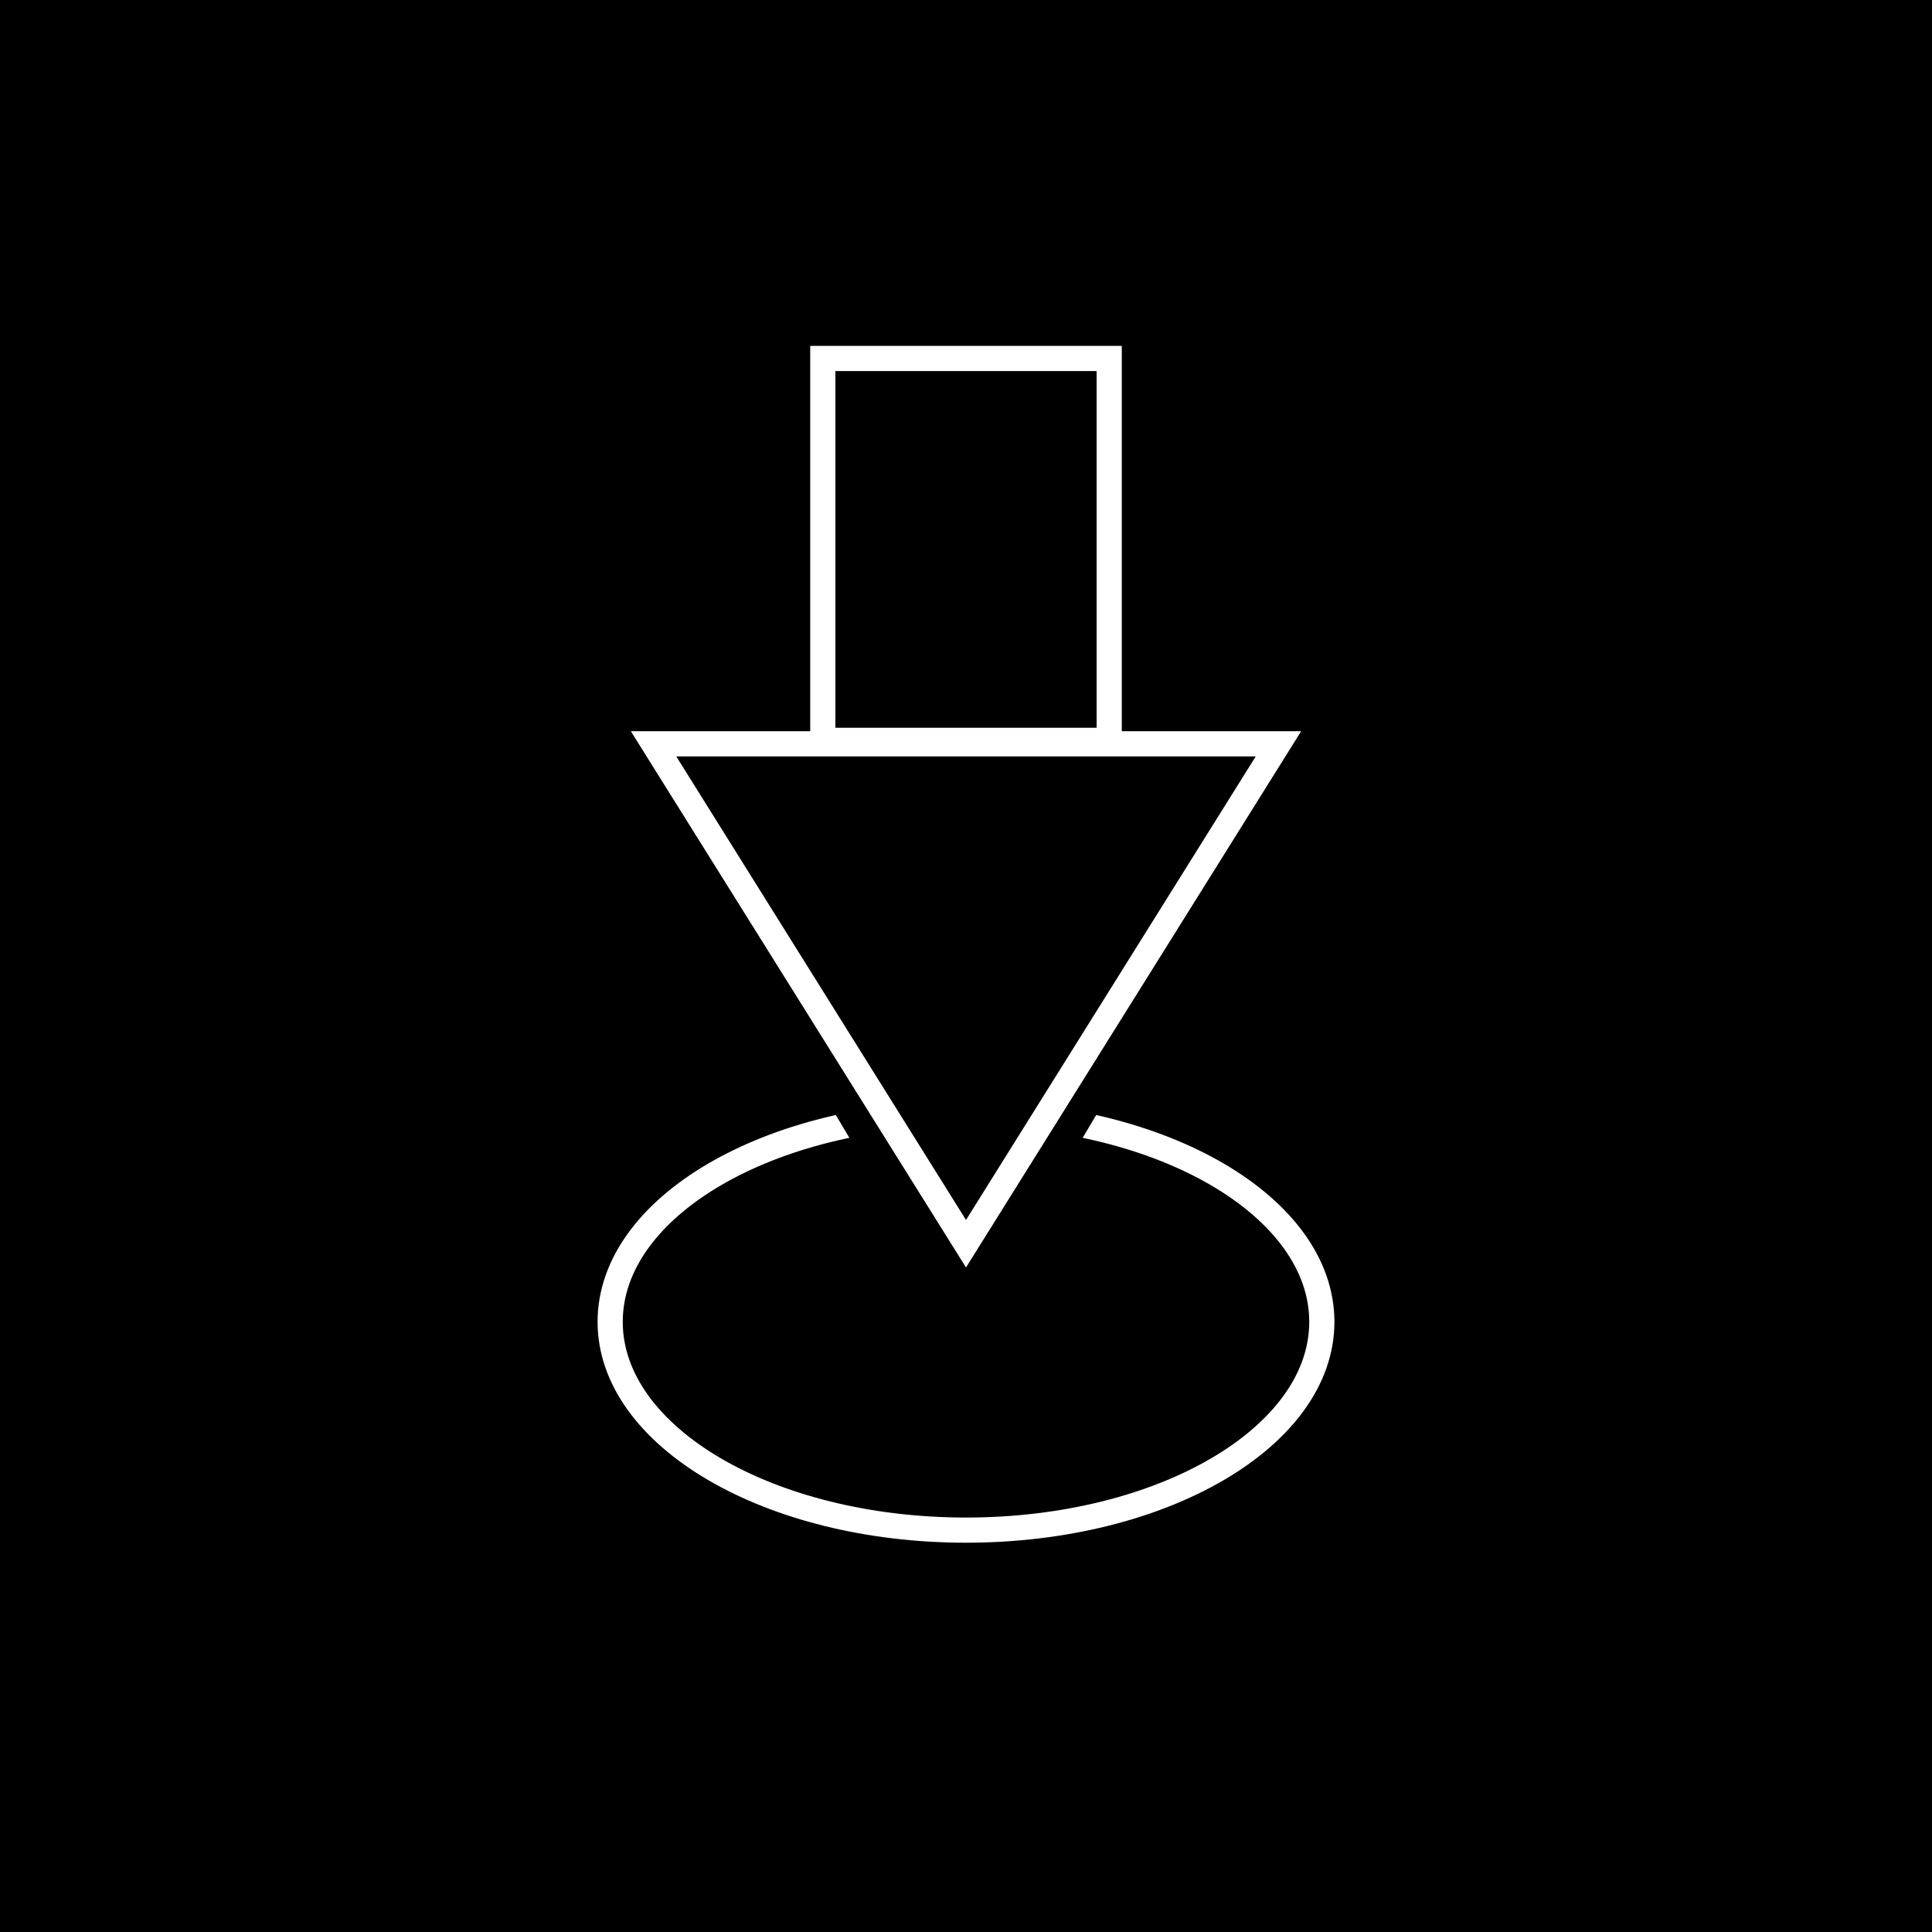
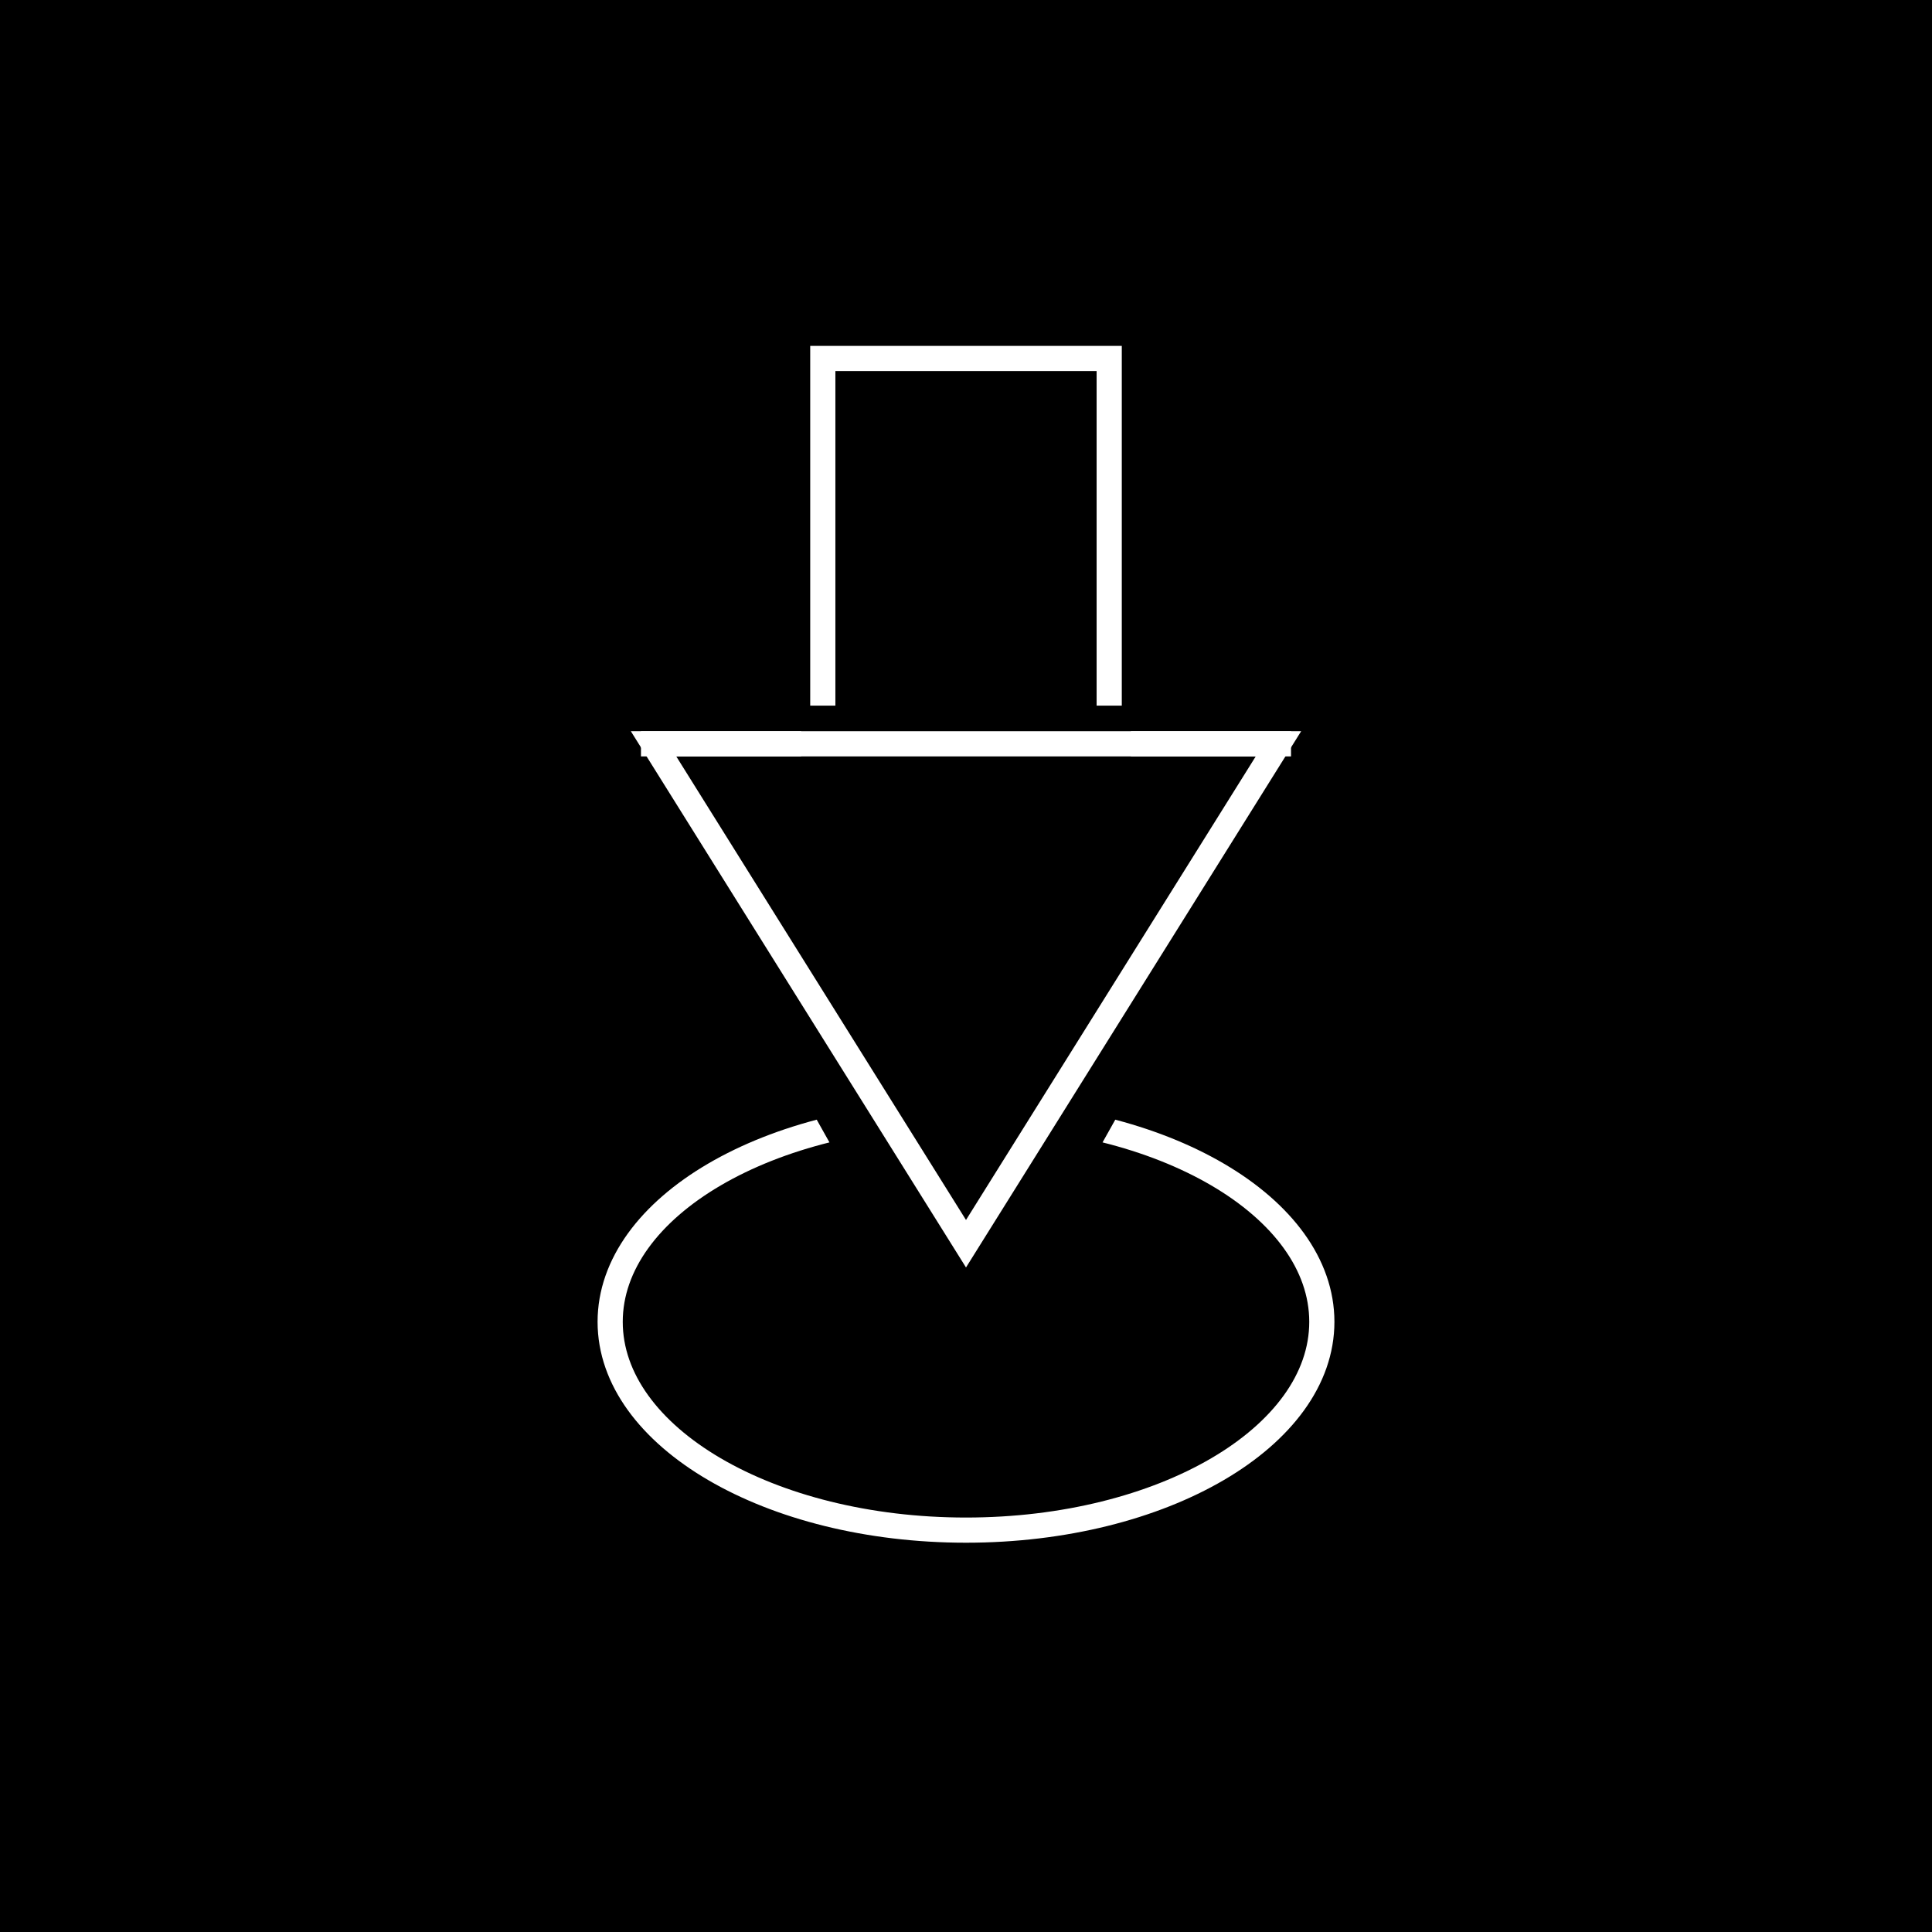
<svg xmlns="http://www.w3.org/2000/svg" width="1024" height="1024" viewBox="0 0 1024 1024">
  <rect width="1024" height="1024" fill="#000000" />
  <g transform="translate(512 512) scale(9.2) translate(-24 -36)">
-     <ellipse cx="24" cy="56.5" rx="20.5" ry="12" fill="none" stroke="#ffffff" stroke-width="1.45" />
-     <path d="M2 20.2h44L24 57.2Z" fill="#000000" stroke="none" />
-     <path d="M14.2 20.4h19.6v5.2H14.2Z" fill="#000000" stroke="none" />
+     <defs>
+       <clipPath id="ell" clipPathUnits="userSpaceOnUse">
+         <path fill-rule="evenodd" clip-rule="evenodd" d="M0 0H48V72H0Z M0.8 18.8h46.4L24 60.2Z" />
+       </clipPath>
+     </defs>
+     <ellipse cx="24" cy="56.5" rx="20.5" ry="12" fill="none" stroke="#ffffff" stroke-width="1.45" clip-path="url(#ell)" />
+     <path d="M6 23.2h36L24 52Z" fill="#000000" stroke="none" />
    <path d="M6 23.2h36L24 52Z" fill="none" stroke="#ffffff" stroke-width="1.45" stroke-linejoin="miter" />
    <rect x="15.75" y="1" width="16.5" height="22" fill="none" stroke="#ffffff" stroke-width="1.45" />
+     <path d="M14.5 21h19v4.5h-19Z" fill="#000000" />
+     <path d="M6 23.2h36" stroke="#ffffff" stroke-width="1.45" stroke-linecap="square" />
  </g>
</svg>
